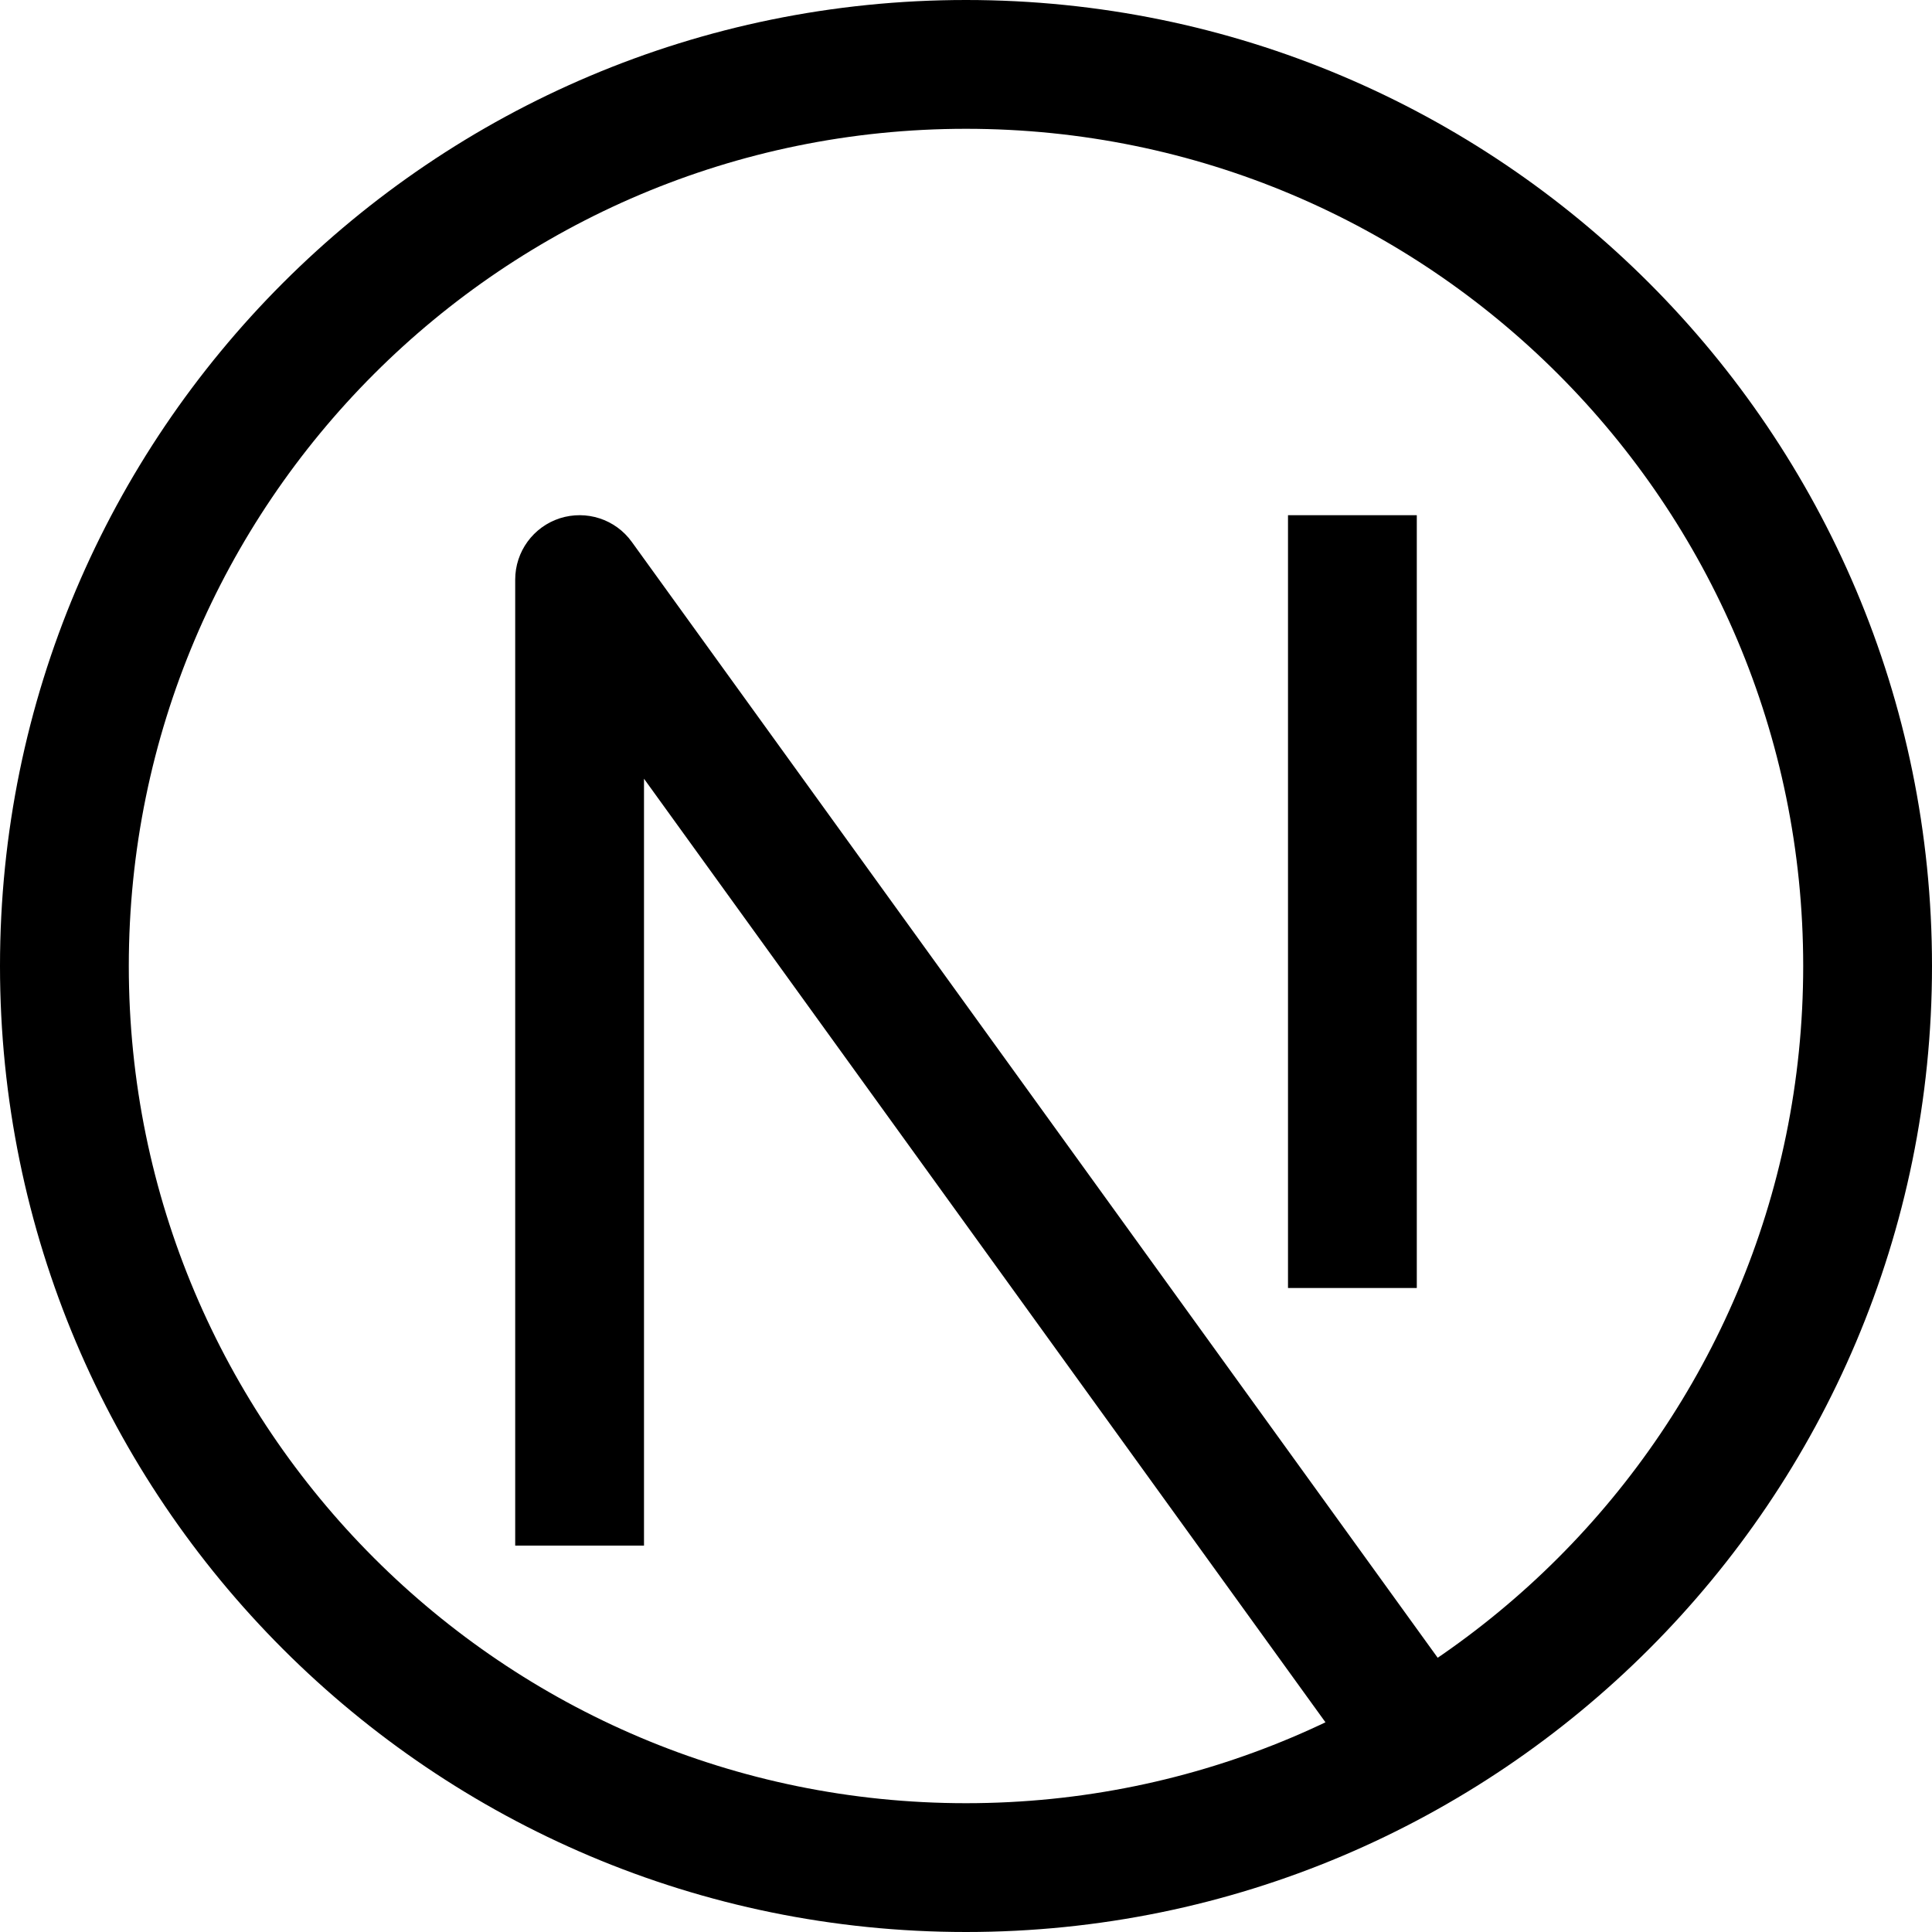
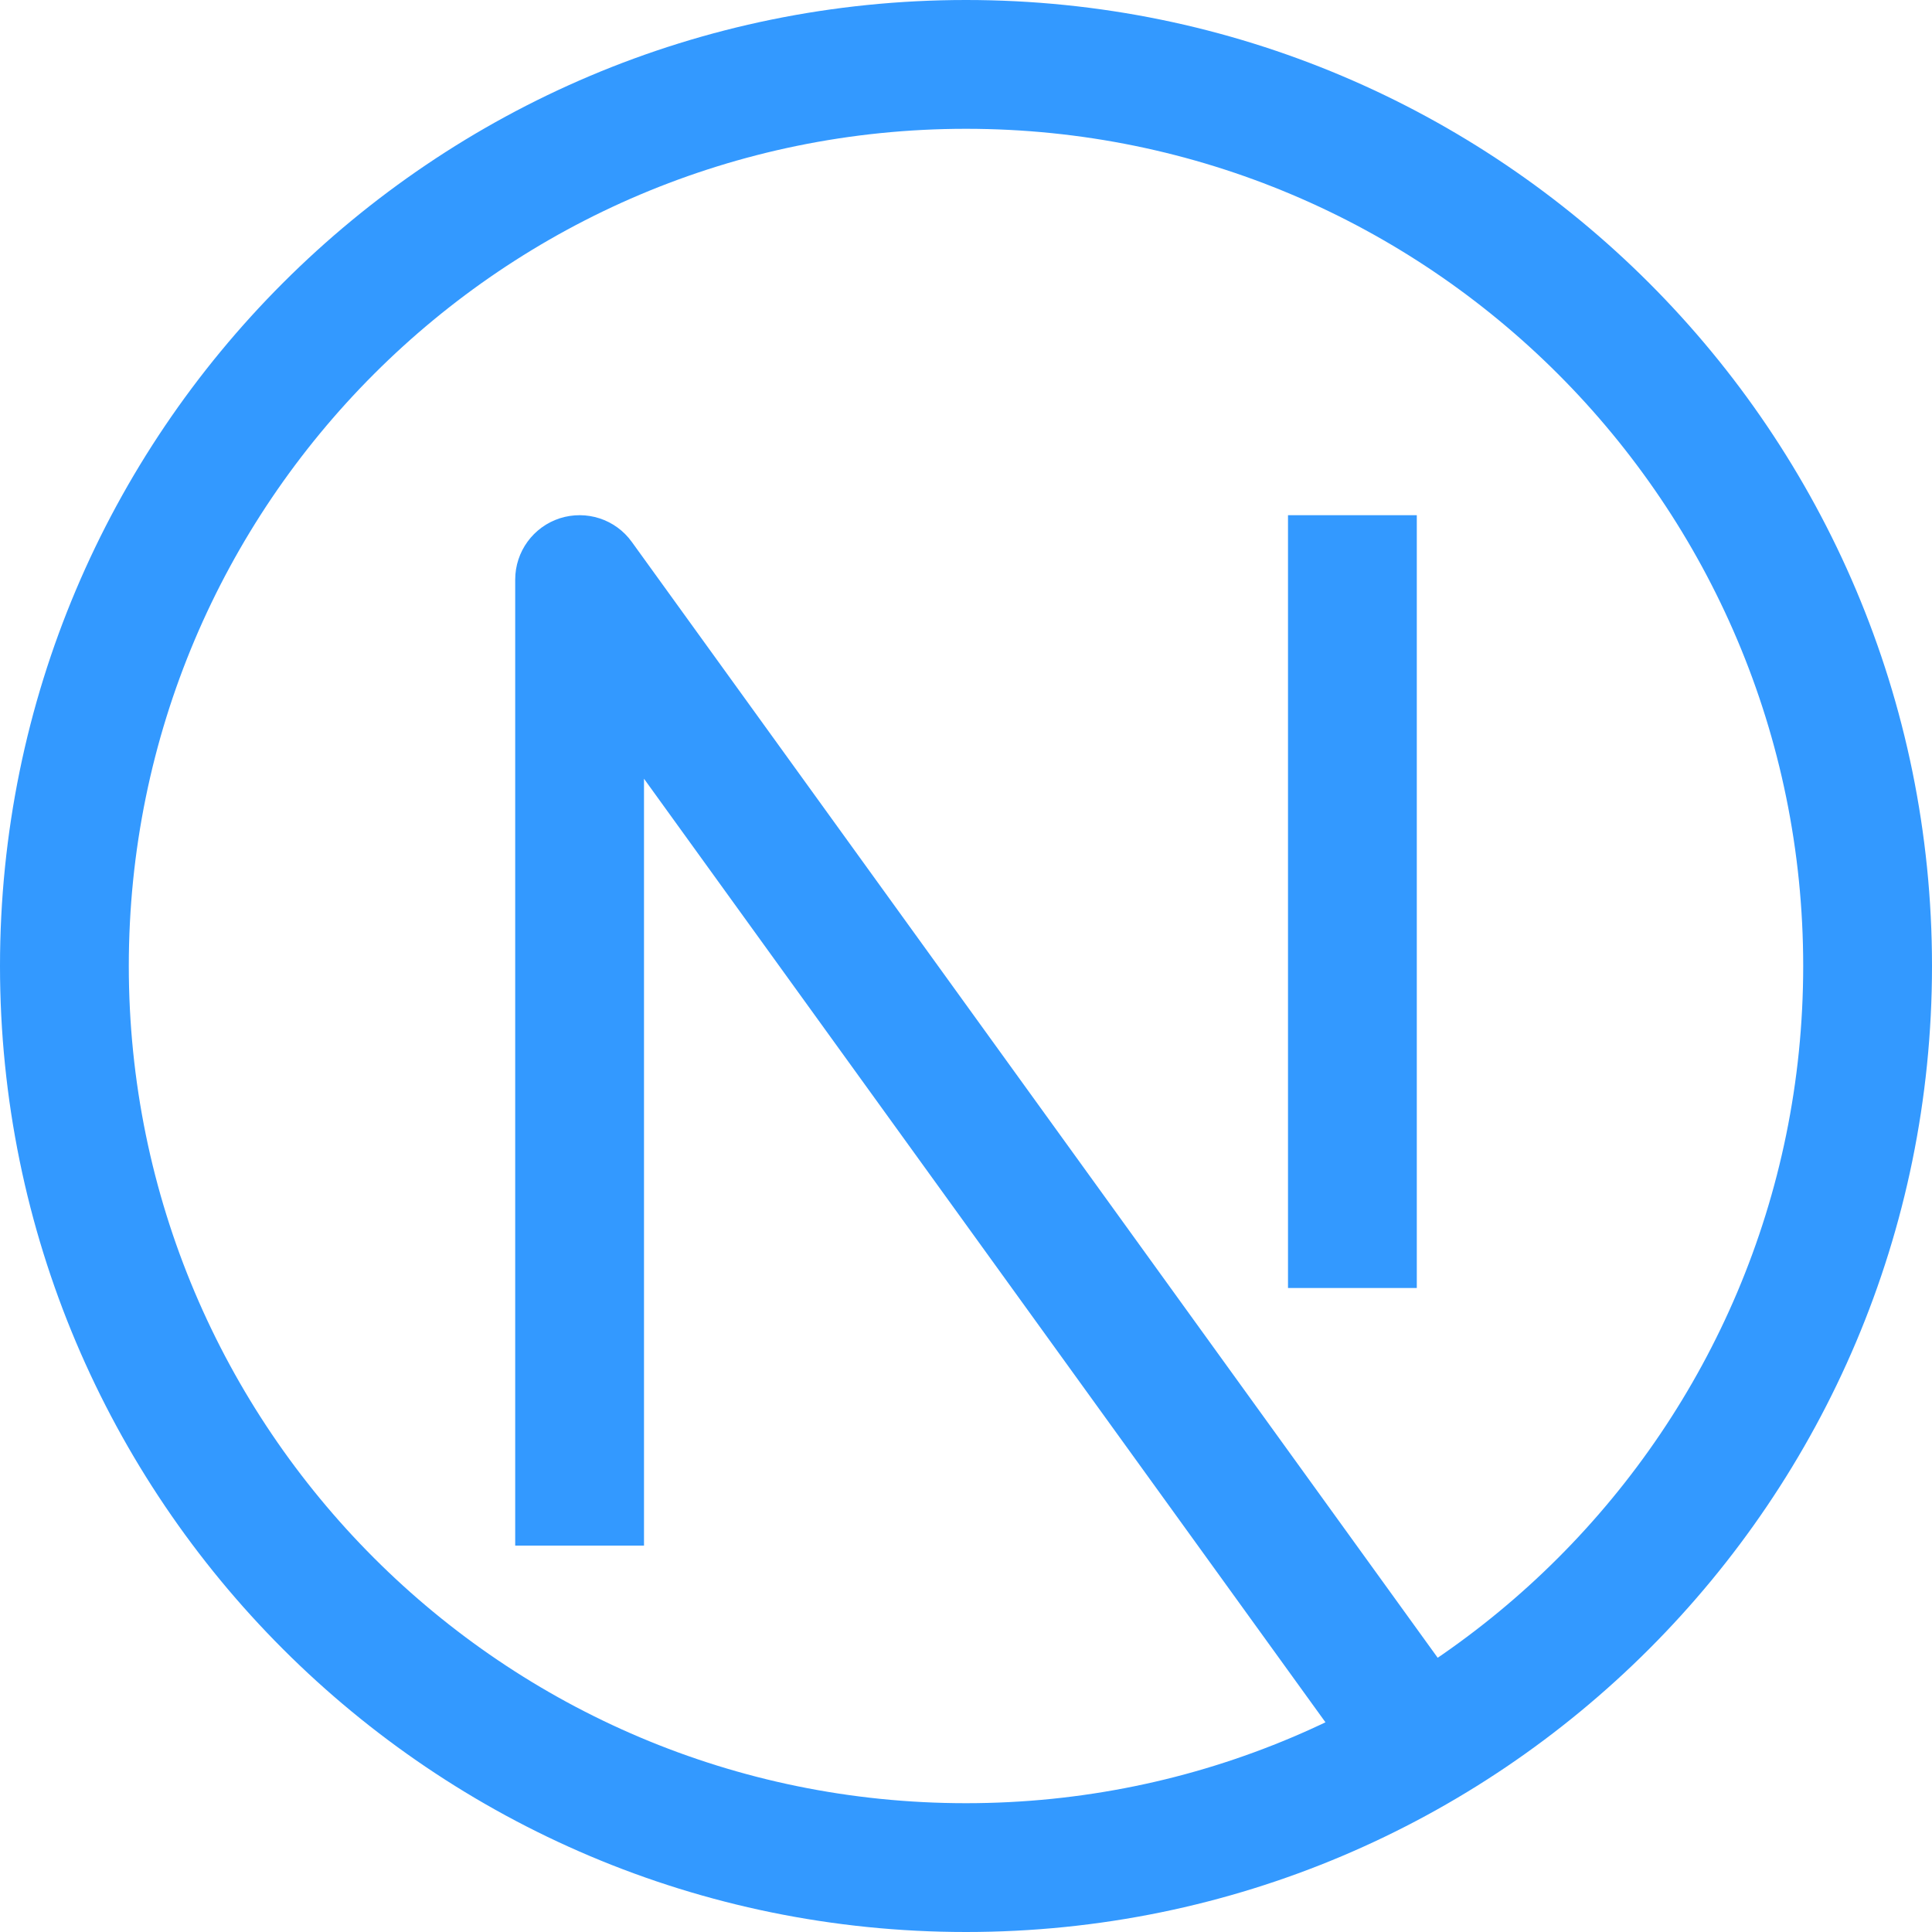
<svg xmlns="http://www.w3.org/2000/svg" width="800px" height="800px" viewBox="0 0 15 15" fill="none">
-   <path d="M4.5 4.5L4.905 4.207C4.778 4.031 4.553 3.958 4.346 4.024C4.14 4.091 4 4.283 4 4.5H4.5ZM7.5 14C3.91 14 1 11.09 1 7.5H0C0 11.642 3.358 15 7.5 15V14ZM14 7.5C14 11.09 11.09 14 7.5 14V15C11.642 15 15 11.642 15 7.5H14ZM7.5 1C11.09 1 14 3.91 14 7.5H15C15 3.358 11.642 0 7.5 0V1ZM7.5 0C3.358 0 0 3.358 0 7.5H1C1 3.91 3.91 1 7.5 1V0ZM5 12V4.5H4V12H5ZM4.095 4.793L10.595 13.793L11.405 13.207L4.905 4.207L4.095 4.793ZM10 4V10H11V4H10Z" fill="#000000" />
+   <path d="M4.5 4.5L4.905 4.207C4.778 4.031 4.553 3.958 4.346 4.024C4.14 4.091 4 4.283 4 4.5H4.5ZM7.5 14C3.91 14 1 11.09 1 7.5H0C0 11.642 3.358 15 7.5 15V14ZM14 7.5C14 11.09 11.09 14 7.5 14V15C11.642 15 15 11.642 15 7.5H14ZM7.5 1C11.09 1 14 3.91 14 7.5H15C15 3.358 11.642 0 7.5 0V1ZM7.5 0C3.358 0 0 3.358 0 7.5H1C1 3.91 3.91 1 7.5 1V0ZM5 12V4.5H4V12H5ZM4.095 4.793L10.595 13.793L11.405 13.207L4.905 4.207L4.095 4.793ZM10 4V10H11V4H10Z" fill="#3399FF" />
</svg>
